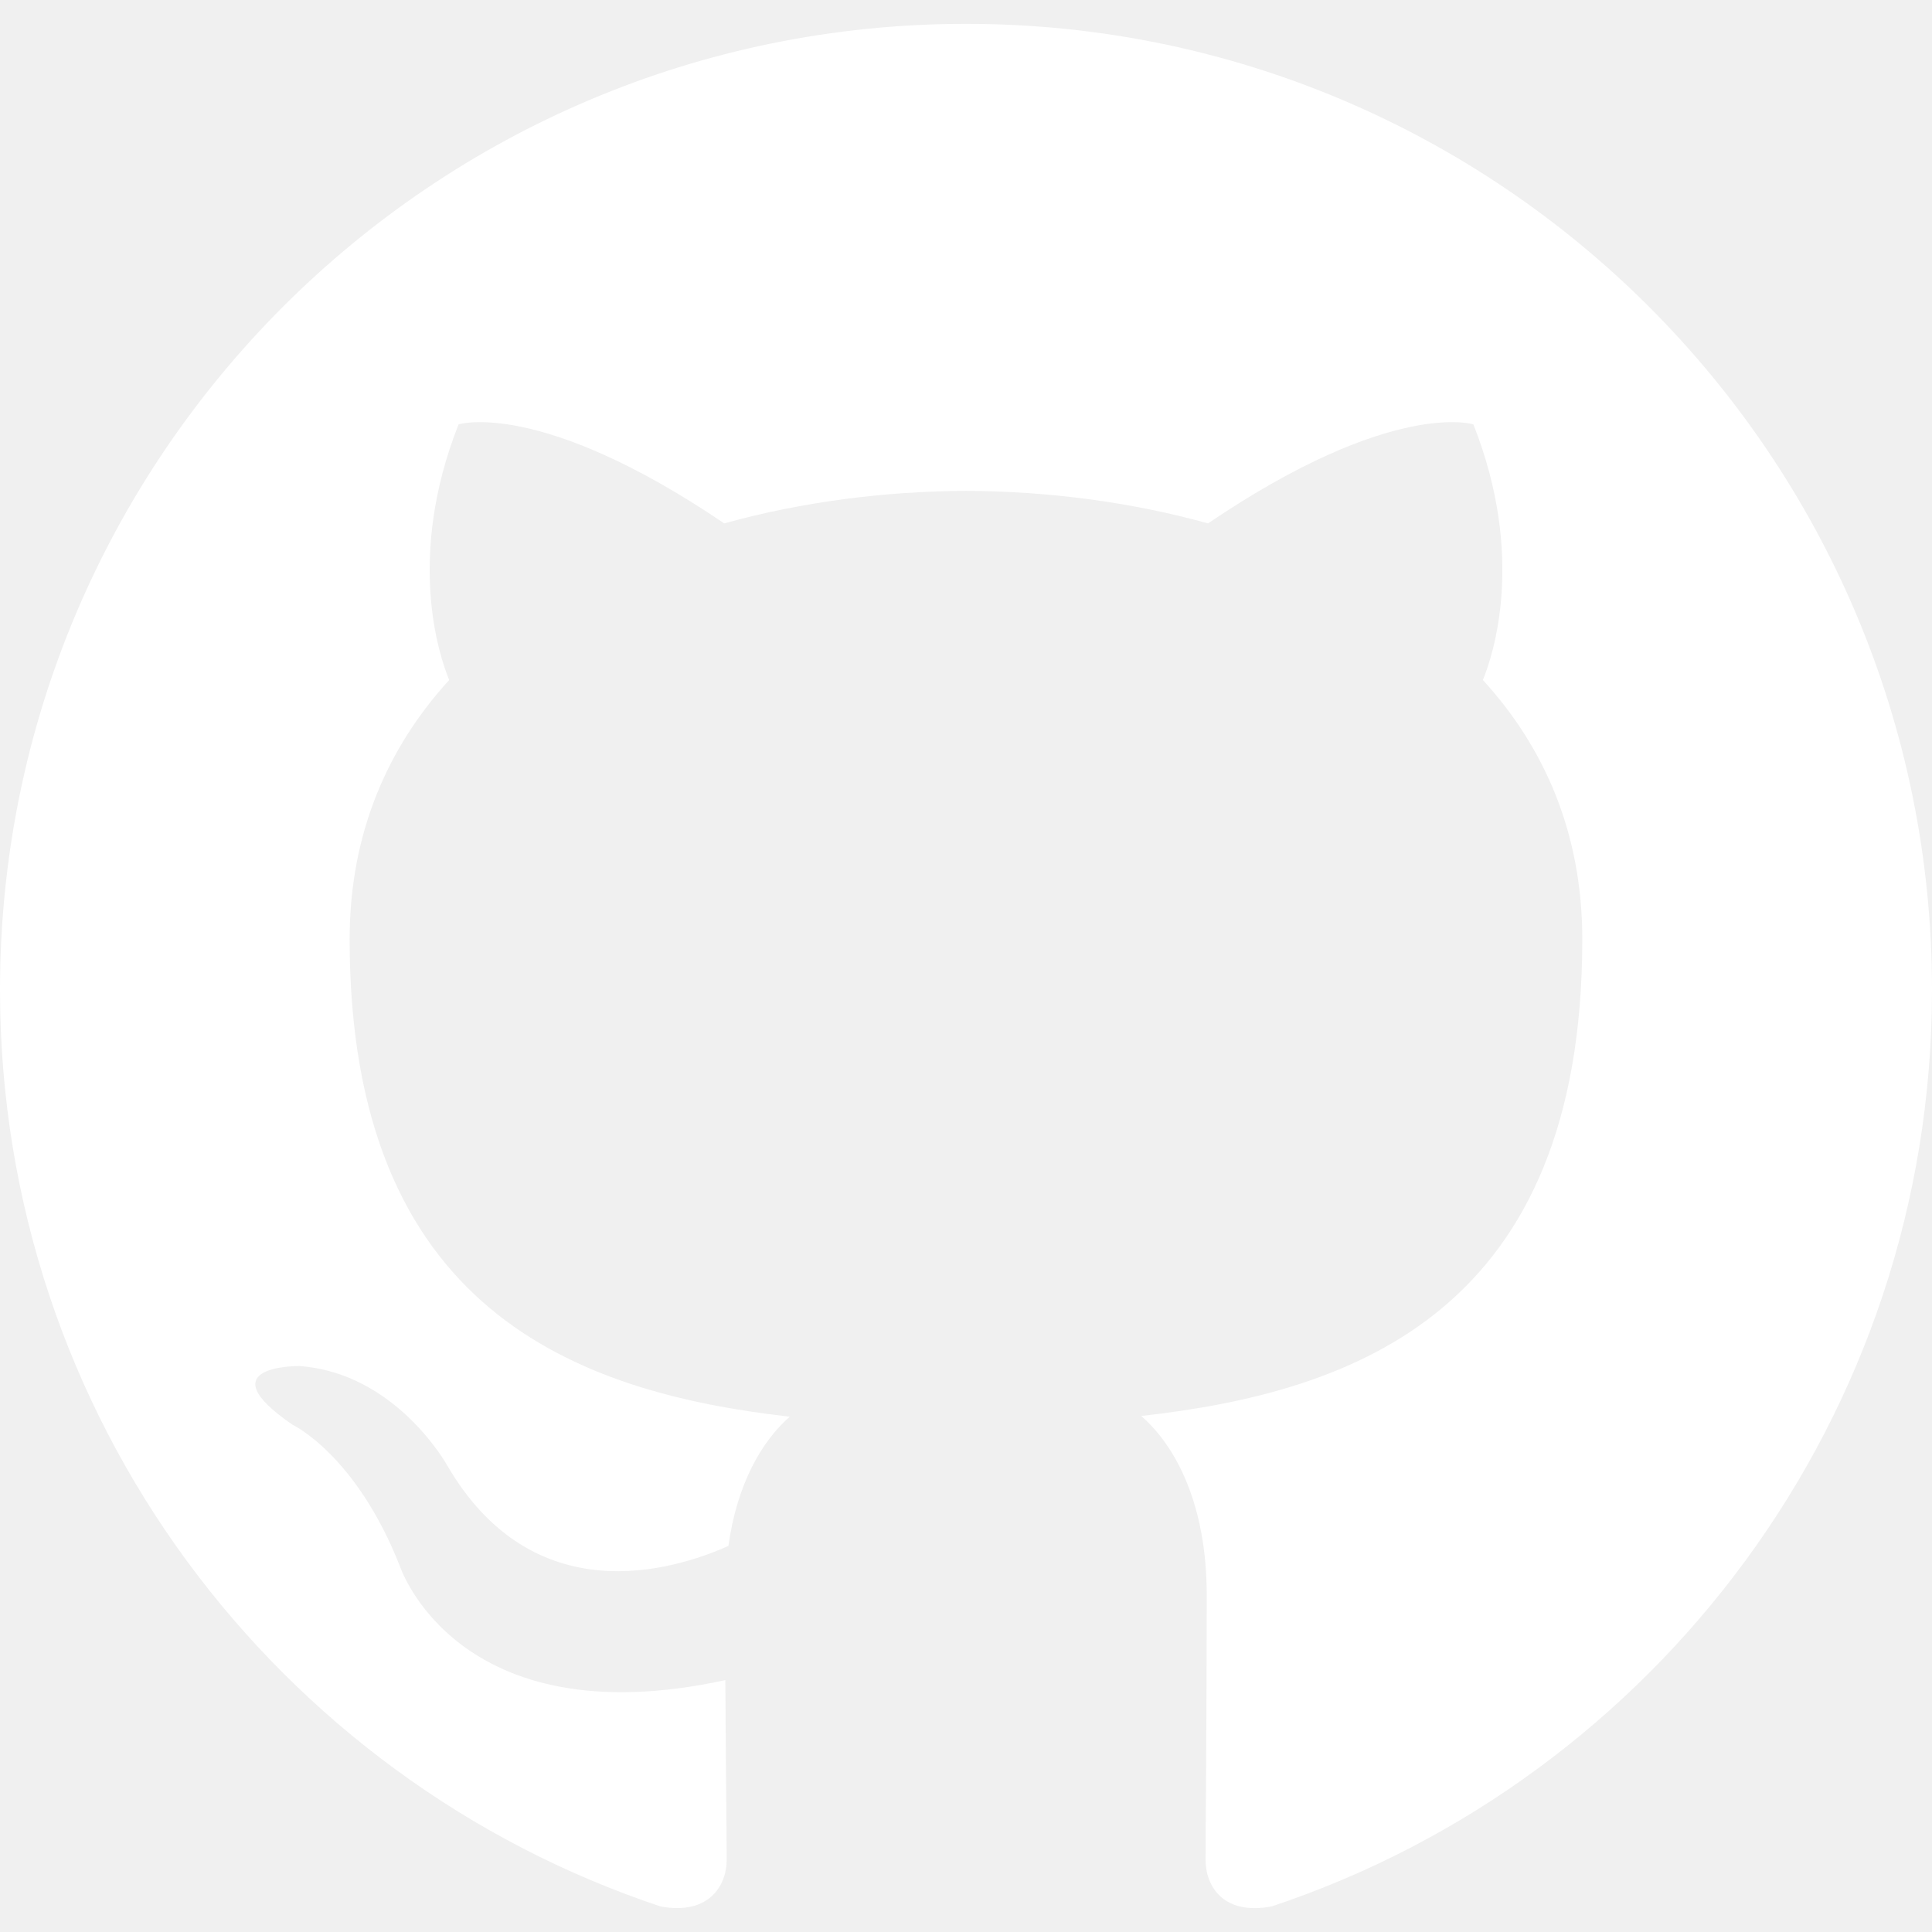
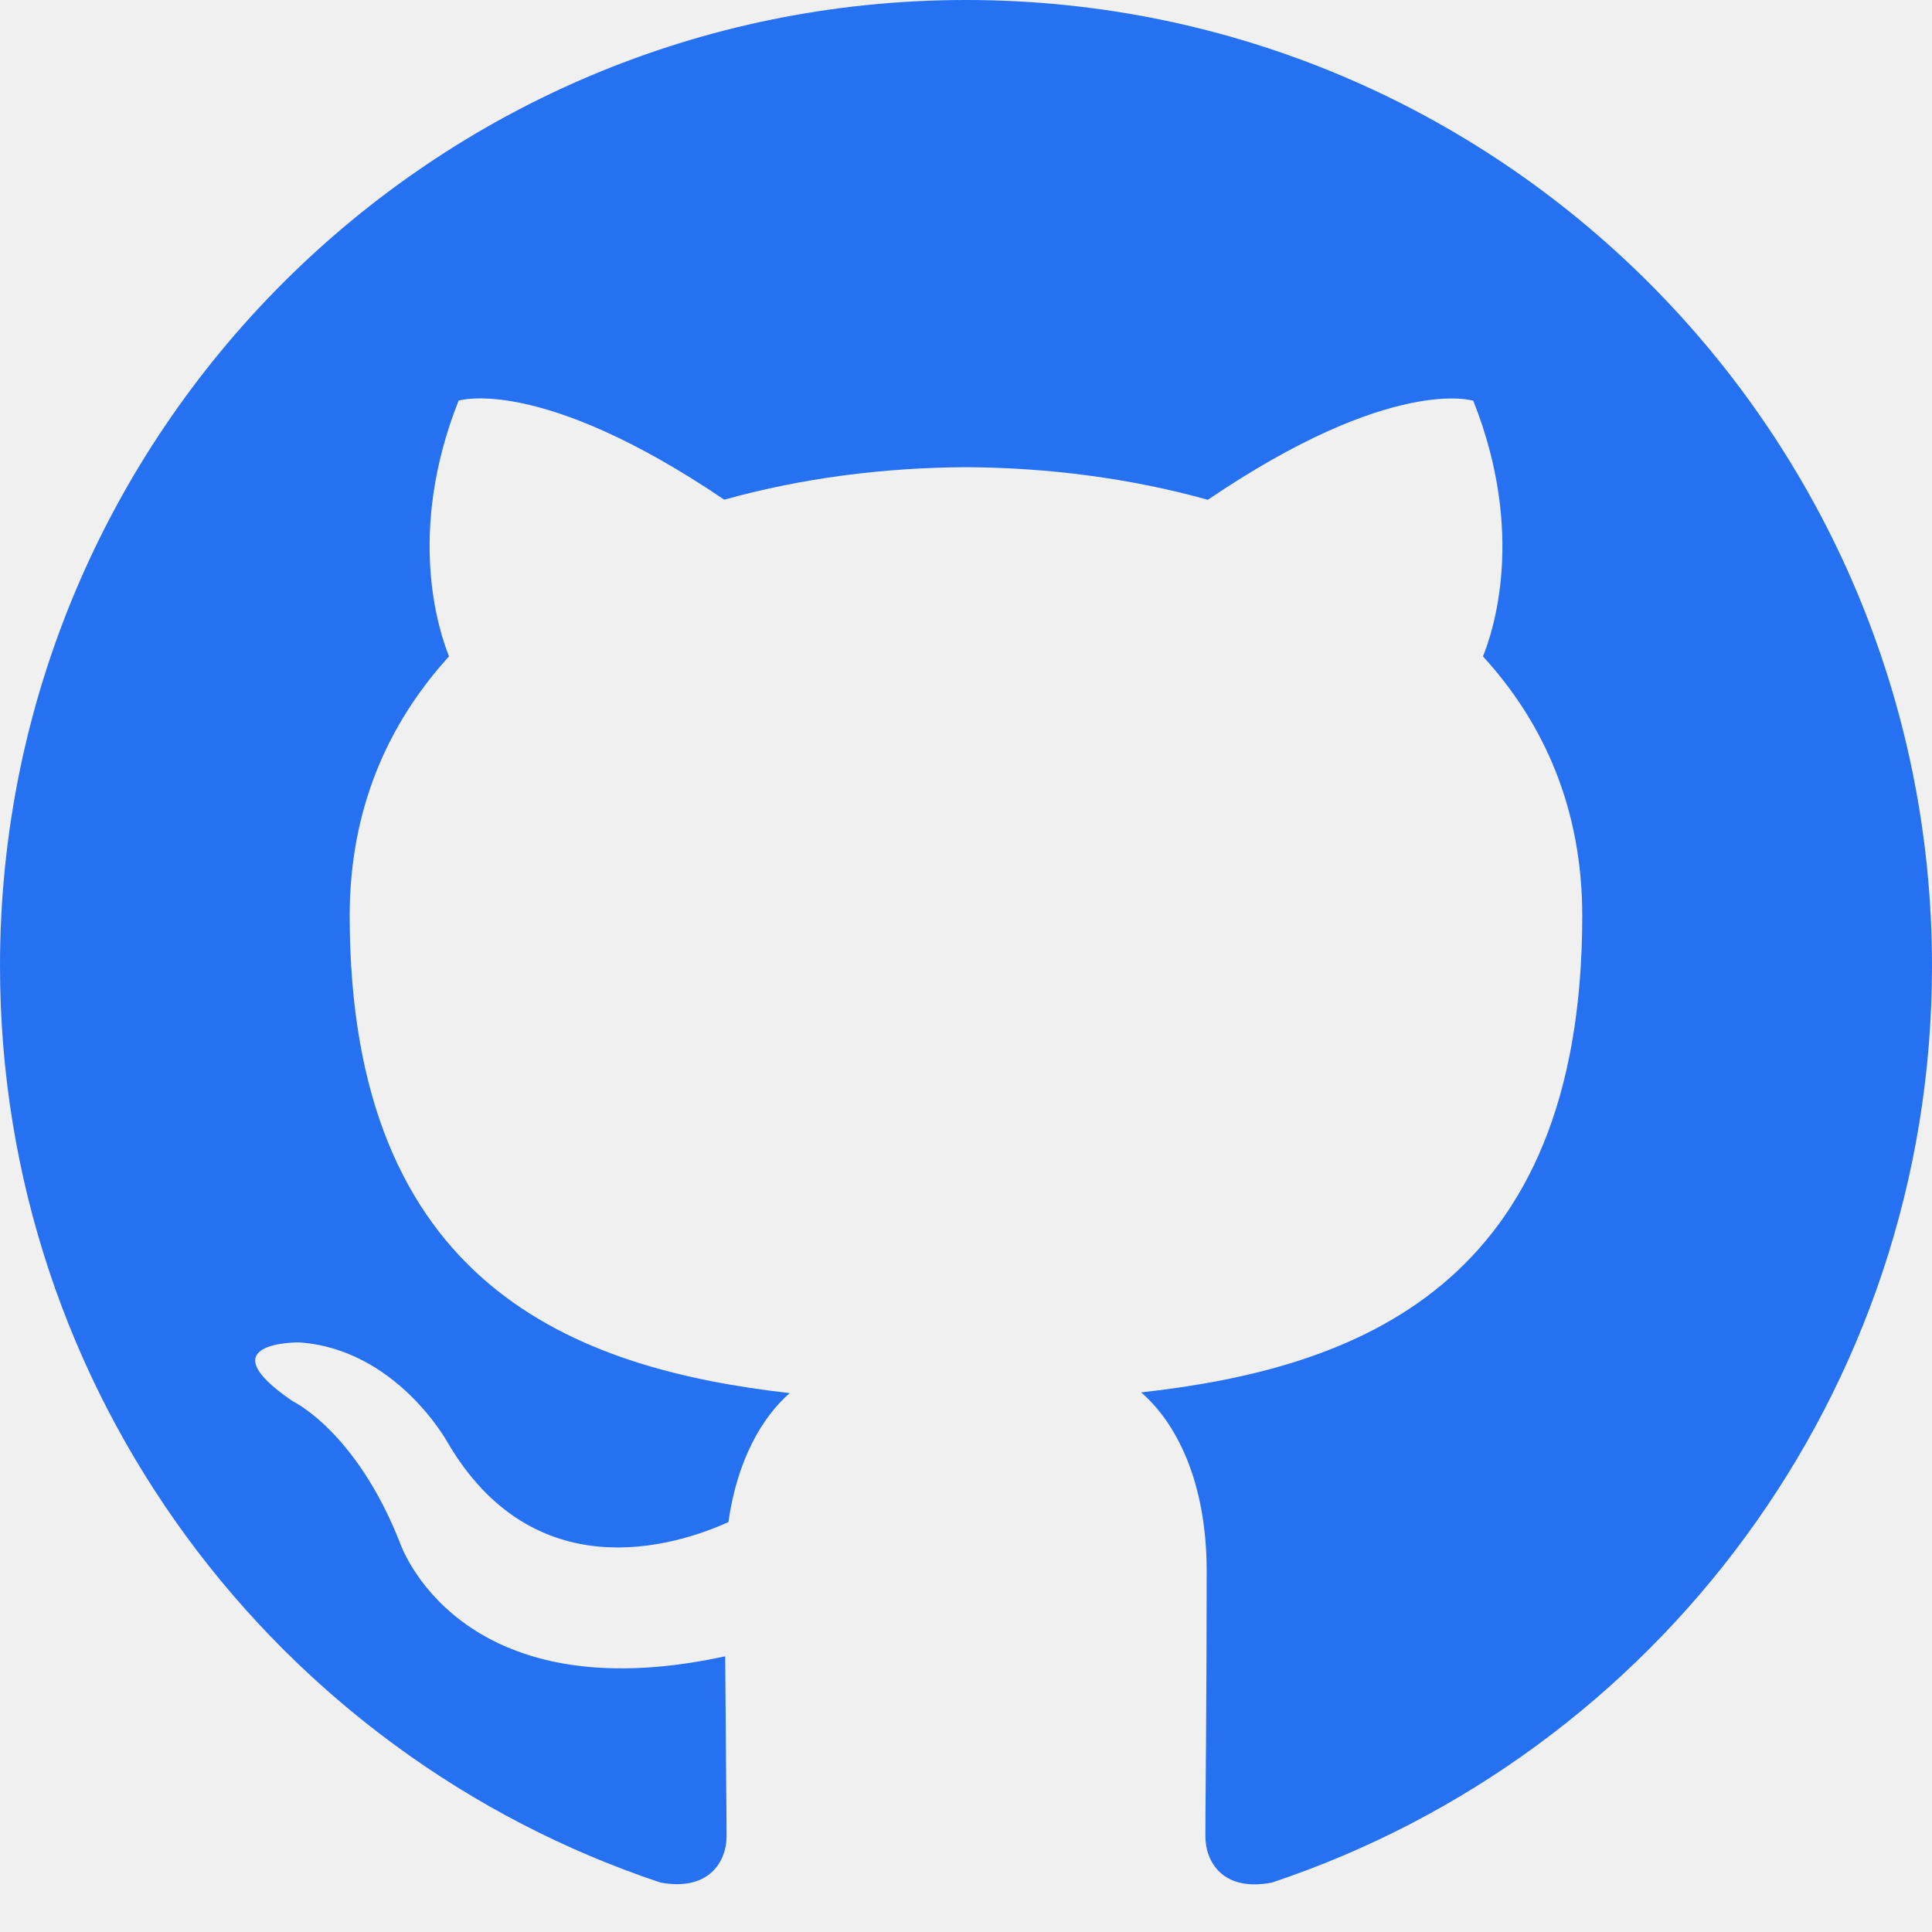
- <svg xmlns="http://www.w3.org/2000/svg" width="32" height="32" viewBox="0 0 32 32">
-   <path fill="#fff" d="M16 0.395c-8.836 0-16 7.163-16 16 0 7.069 4.585 13.067 10.942 15.182 0.8 0.148 1.094-0.347 1.094-0.77 0-0.381-0.015-1.642-0.022-2.979-4.452 0.968-5.391-1.888-5.391-1.888-0.728-1.849-1.776-2.341-1.776-2.341-1.452-0.993 0.11-0.973 0.11-0.973 1.606 0.113 2.452 1.649 2.452 1.649 1.427 2.446 3.743 1.739 4.656 1.33 0.143-1.034 0.558-1.74 1.016-2.14-3.554-0.404-7.29-1.777-7.29-7.907 0-1.747 0.625-3.174 1.649-4.295-0.166-0.403-0.714-2.030 0.155-4.234 0 0 1.344-0.43 4.401 1.64 1.276-0.355 2.645-0.532 4.005-0.539 1.359 0.006 2.729 0.184 4.008 0.539 3.054-2.070 4.395-1.64 4.395-1.64 0.871 2.204 0.323 3.831 0.157 4.234 1.026 1.12 1.647 2.548 1.647 4.295 0 6.145-3.743 7.498-7.306 7.895 0.574 0.497 1.085 1.47 1.085 2.963 0 2.141-0.019 3.864-0.019 4.391 0 0.426 0.288 0.925 1.099 0.768 6.354-2.118 10.933-8.113 10.933-15.18 0-8.837-7.164-16-16-16z" />
+ <svg xmlns="http://www.w3.org/2000/svg" width="1024" height="1024">
+   <path fill="#2671f2" d="M512 0C229.25 0 0 229.25 0 512c0 226.25 146.688 418.125 350.156 485.812 25.594 4.688 34.938-11.125 34.938-24.625 0-12.188-.469-52.562-.719-95.312C242 908.812 211.906 817.5 211.906 817.5c-23.312-59.125-56.844-74.875-56.844-74.875-46.531-31.75 3.53-31.125 3.53-31.125 51.406 3.562 78.47 52.75 78.47 52.75 45.688 78.25 119.875 55.625 149 42.5 4.654-33 17.904-55.625 32.5-68.375-113.656-12.937-233.218-56.875-233.218-253.063 0-55.938 19.969-101.562 52.656-137.406-5.219-13-22.844-65.094 5.062-135.562 0 0 42.938-13.75 140.812 52.5 40.812-11.406 84.594-17.031 128.125-17.219 43.5.188 87.312 5.875 128.188 17.281 97.688-66.312 140.688-52.5 140.688-52.5 28 70.531 10.375 122.562 5.125 135.5 32.812 35.844 52.625 81.469 52.625 137.406 0 196.688-119.75 240-233.812 252.688 18.438 15.875 34.75 47 34.75 94.75 0 68.438-.688 123.625-.688 140.5 0 13.625 9.312 29.562 35.25 24.562C877.438 930 1024 738.125 1024 512 1024 229.25 794.75 0 512 0z" />
</svg>
